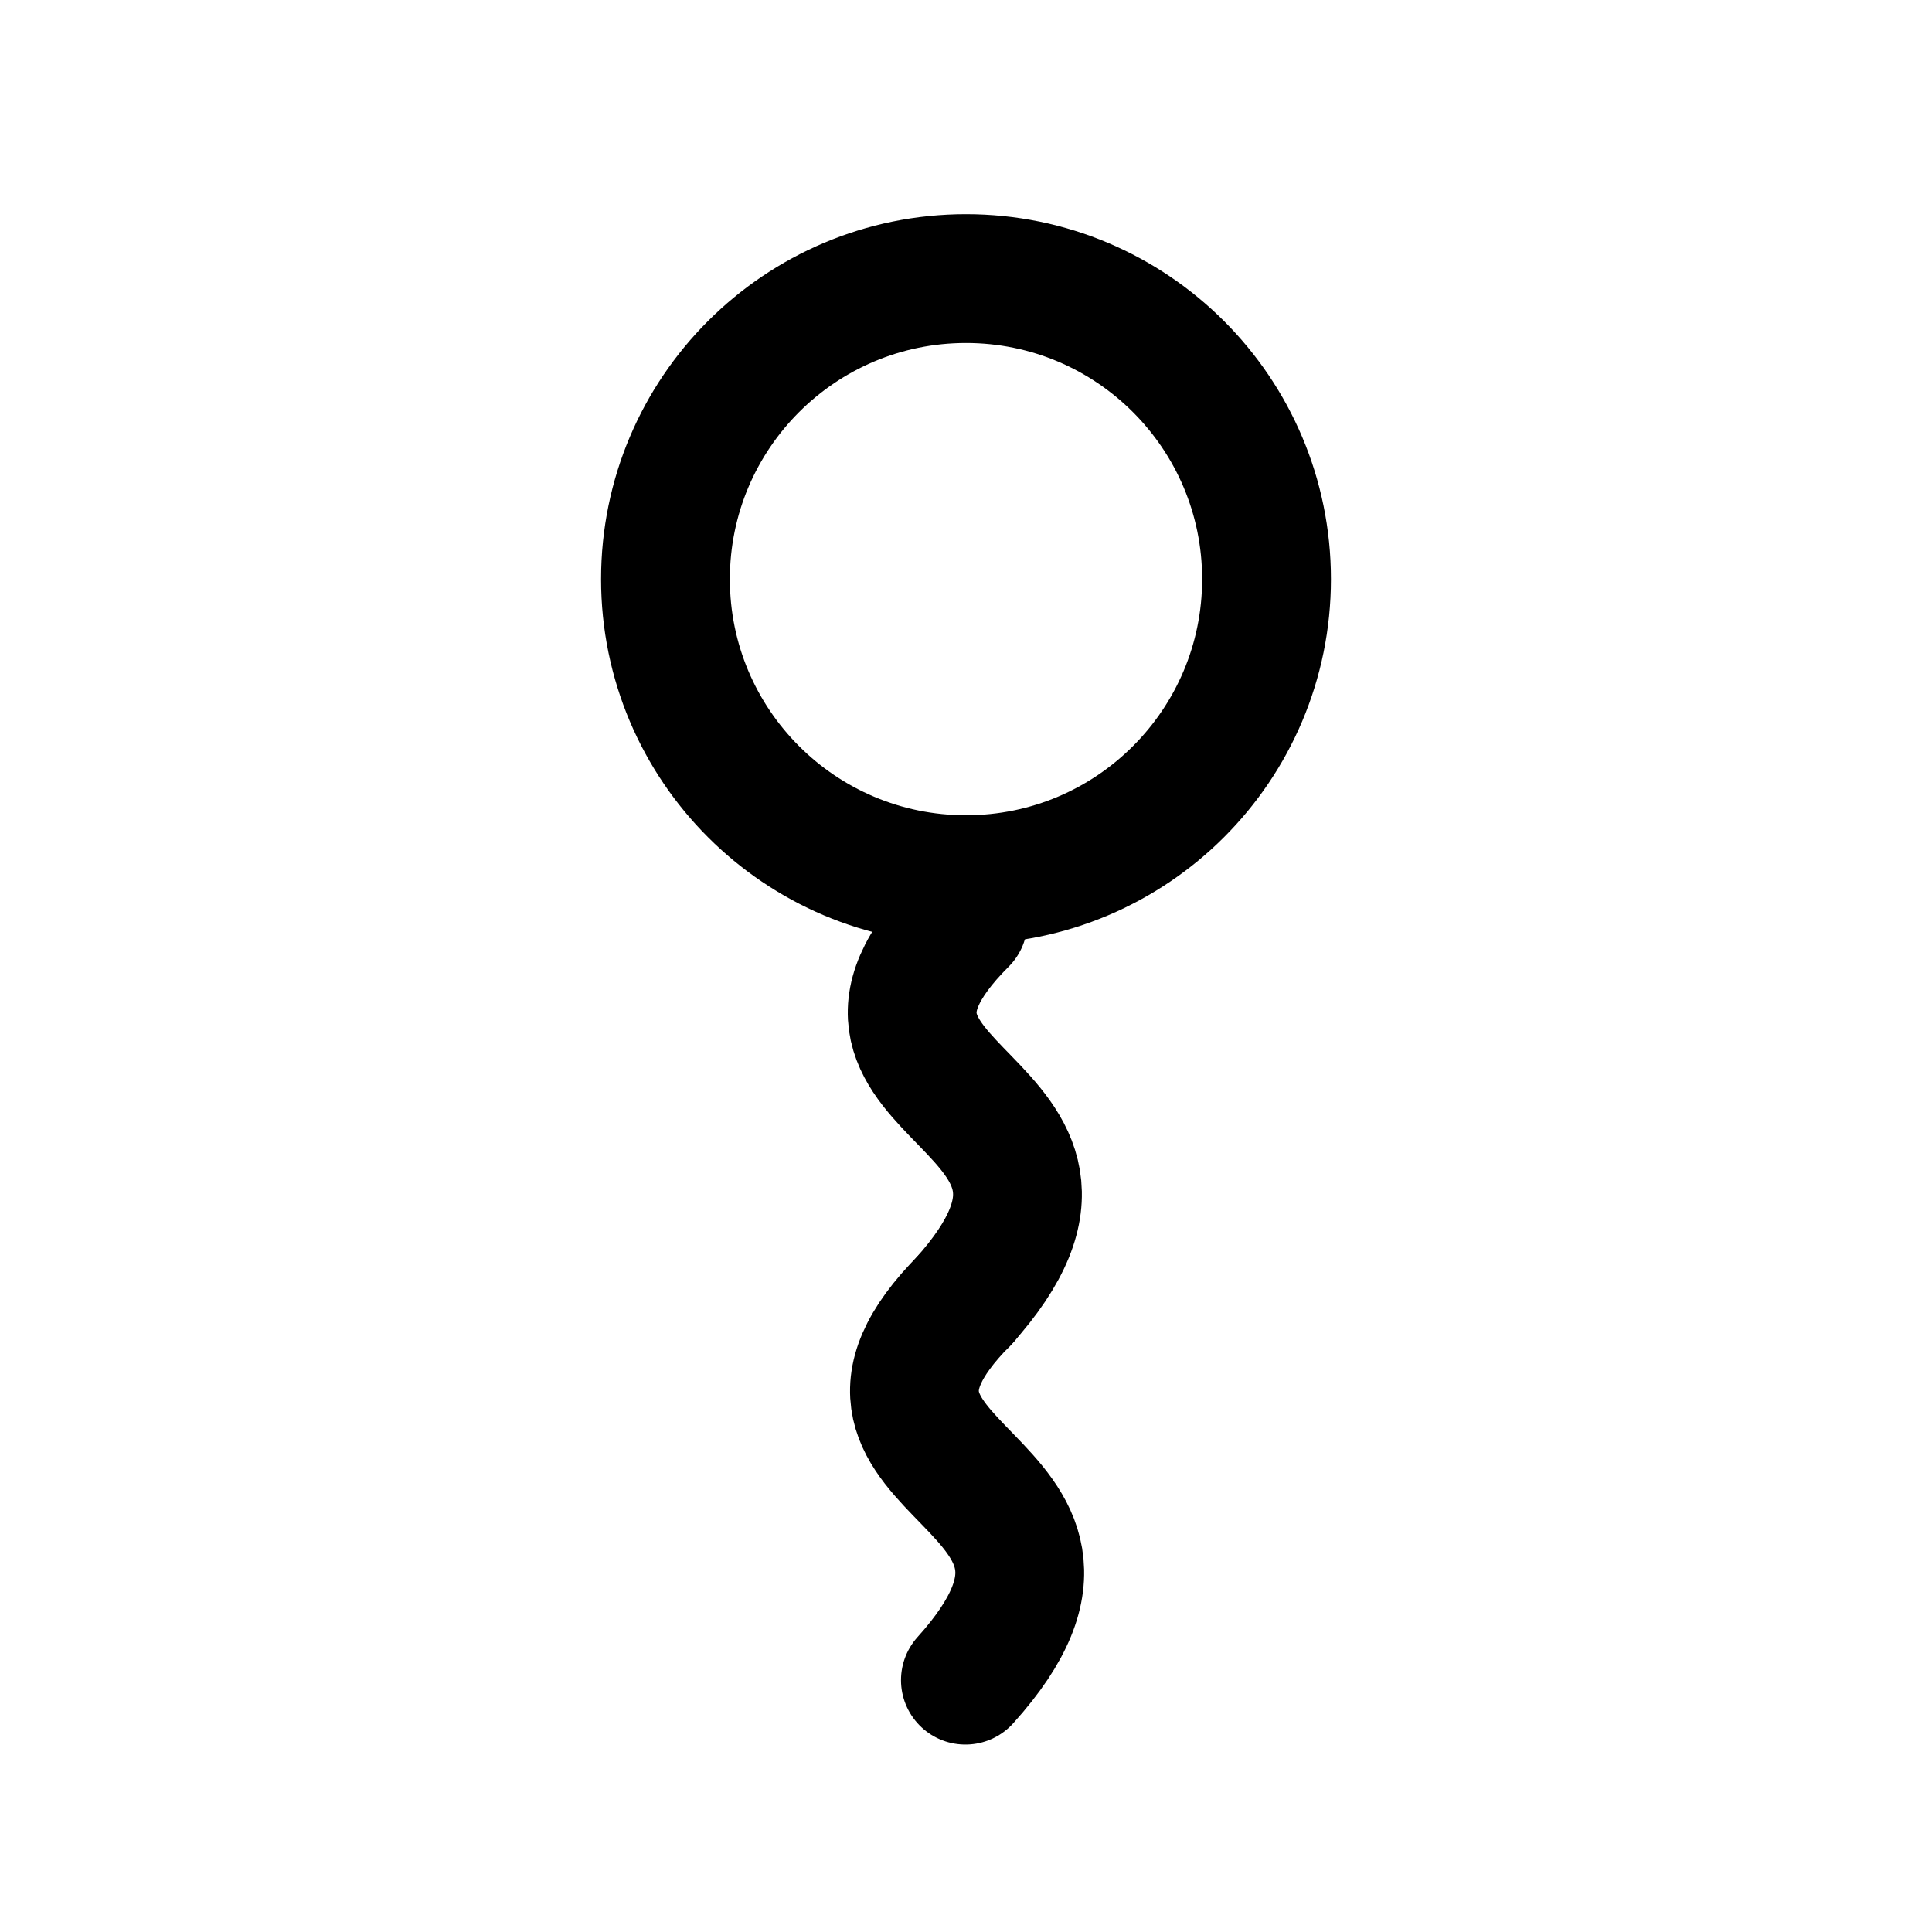
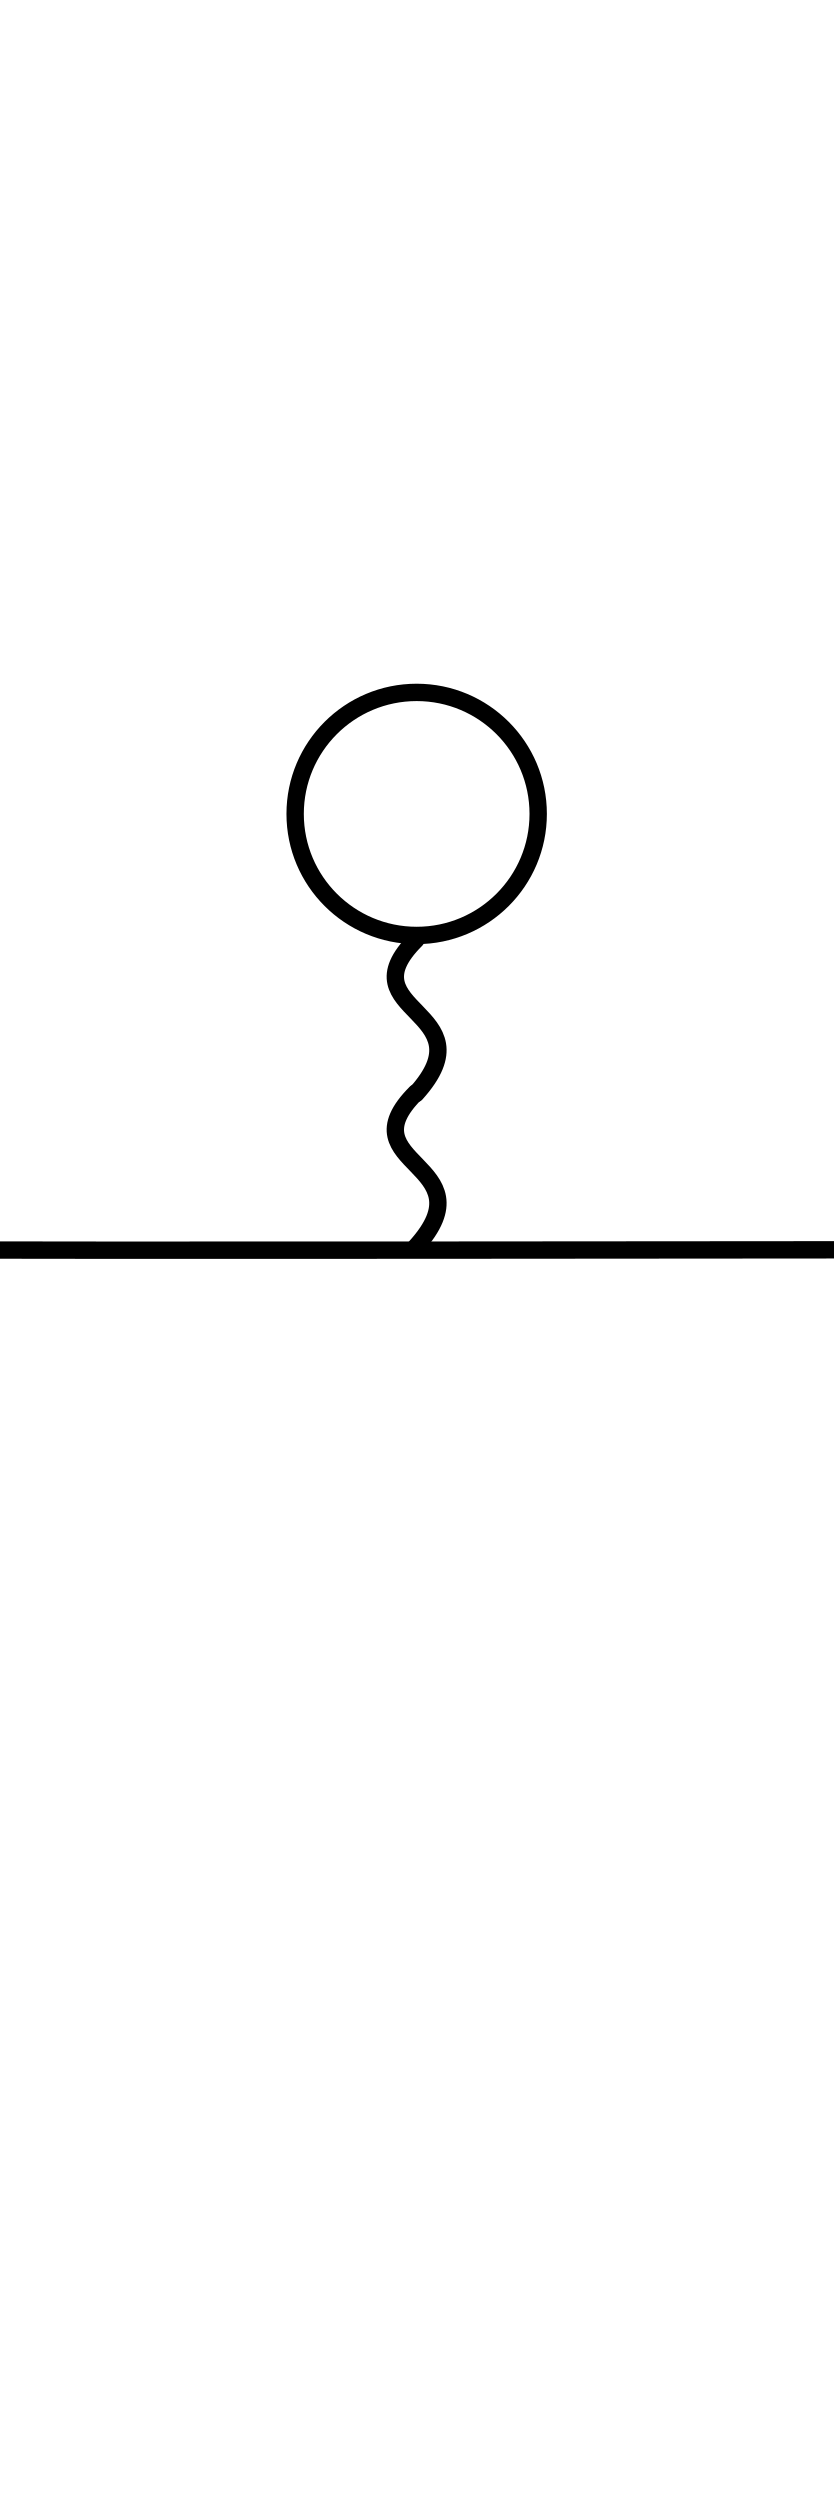
- <svg xmlns="http://www.w3.org/2000/svg" viewBox="0 0 45 45" version="1.1" xml:space="preserve" x="0px" y="0px" width="0.5in" height="0.5in" id="svg2">
+ <svg xmlns="http://www.w3.org/2000/svg" viewBox="0 0 48 144" version="1.1" xml:space="preserve" x="0px" y="0px" width="48" height="144" id="svg2">
  <defs id="defs4">
    <style type="text/css" id="style6">
      path,circle {
        stroke:#000000;
        stroke-width: 3;
        stroke-linecap: round;
        stroke-linejoin: round;
        fill: none
      }</style>
  </defs>
-   <circle cx="22.5" cy="13.489" r="7" id="circle10" style="fill:none;stroke:#000000;stroke-width:3;stroke-linecap:round;stroke-linejoin:round" />
-   <path d="m 22.433,30.322 c 4.327,-4.802 -4.169,-4.699 0,-8.867" id="path8" style="fill:none;stroke:#000000;stroke-width:3;stroke-linecap:round;stroke-linejoin:round;stroke-miterlimit:4;stroke-dasharray:none" />
-   <path style="fill:none;stroke:#000000;stroke-width:3;stroke-linecap:round;stroke-linejoin:round;stroke-miterlimit:4;stroke-dasharray:none" id="path5363" d="m 22.486,39.134 c 4.327,-4.802 -4.169,-4.699 0,-8.867" />
+   <circle cx="24" cy="46.882" r="7" id="circle10" style="fill:none;stroke:#000000;stroke-width:1;stroke-linecap:round;stroke-linejoin:round;stroke-miterlimit:4;stroke-dasharray:none" />
+   <path d="m 23.958,62.997 c 4.327,-4.802 -4.169,-4.699 0,-8.867" id="path8" style="fill:none;stroke:#000000;stroke-width:1;stroke-linecap:round;stroke-linejoin:round;stroke-miterlimit:4;stroke-dasharray:none" />
+   <path style="fill:none;stroke:#000000;stroke-width:1;stroke-linecap:round;stroke-linejoin:round;stroke-miterlimit:4;stroke-dasharray:none" id="path5363" d="m 23.958,71.81 c 4.327,-4.802 -4.169,-4.699 0,-8.867" />
+   <path style="fill:none;stroke:#000000;stroke-width:1px;stroke-linecap:butt;stroke-linejoin:miter;stroke-opacity:1" d="m -2.271,71.988 c 0.567,0.055 51.841,0 51.841,0" id="path9519" />
</svg>
